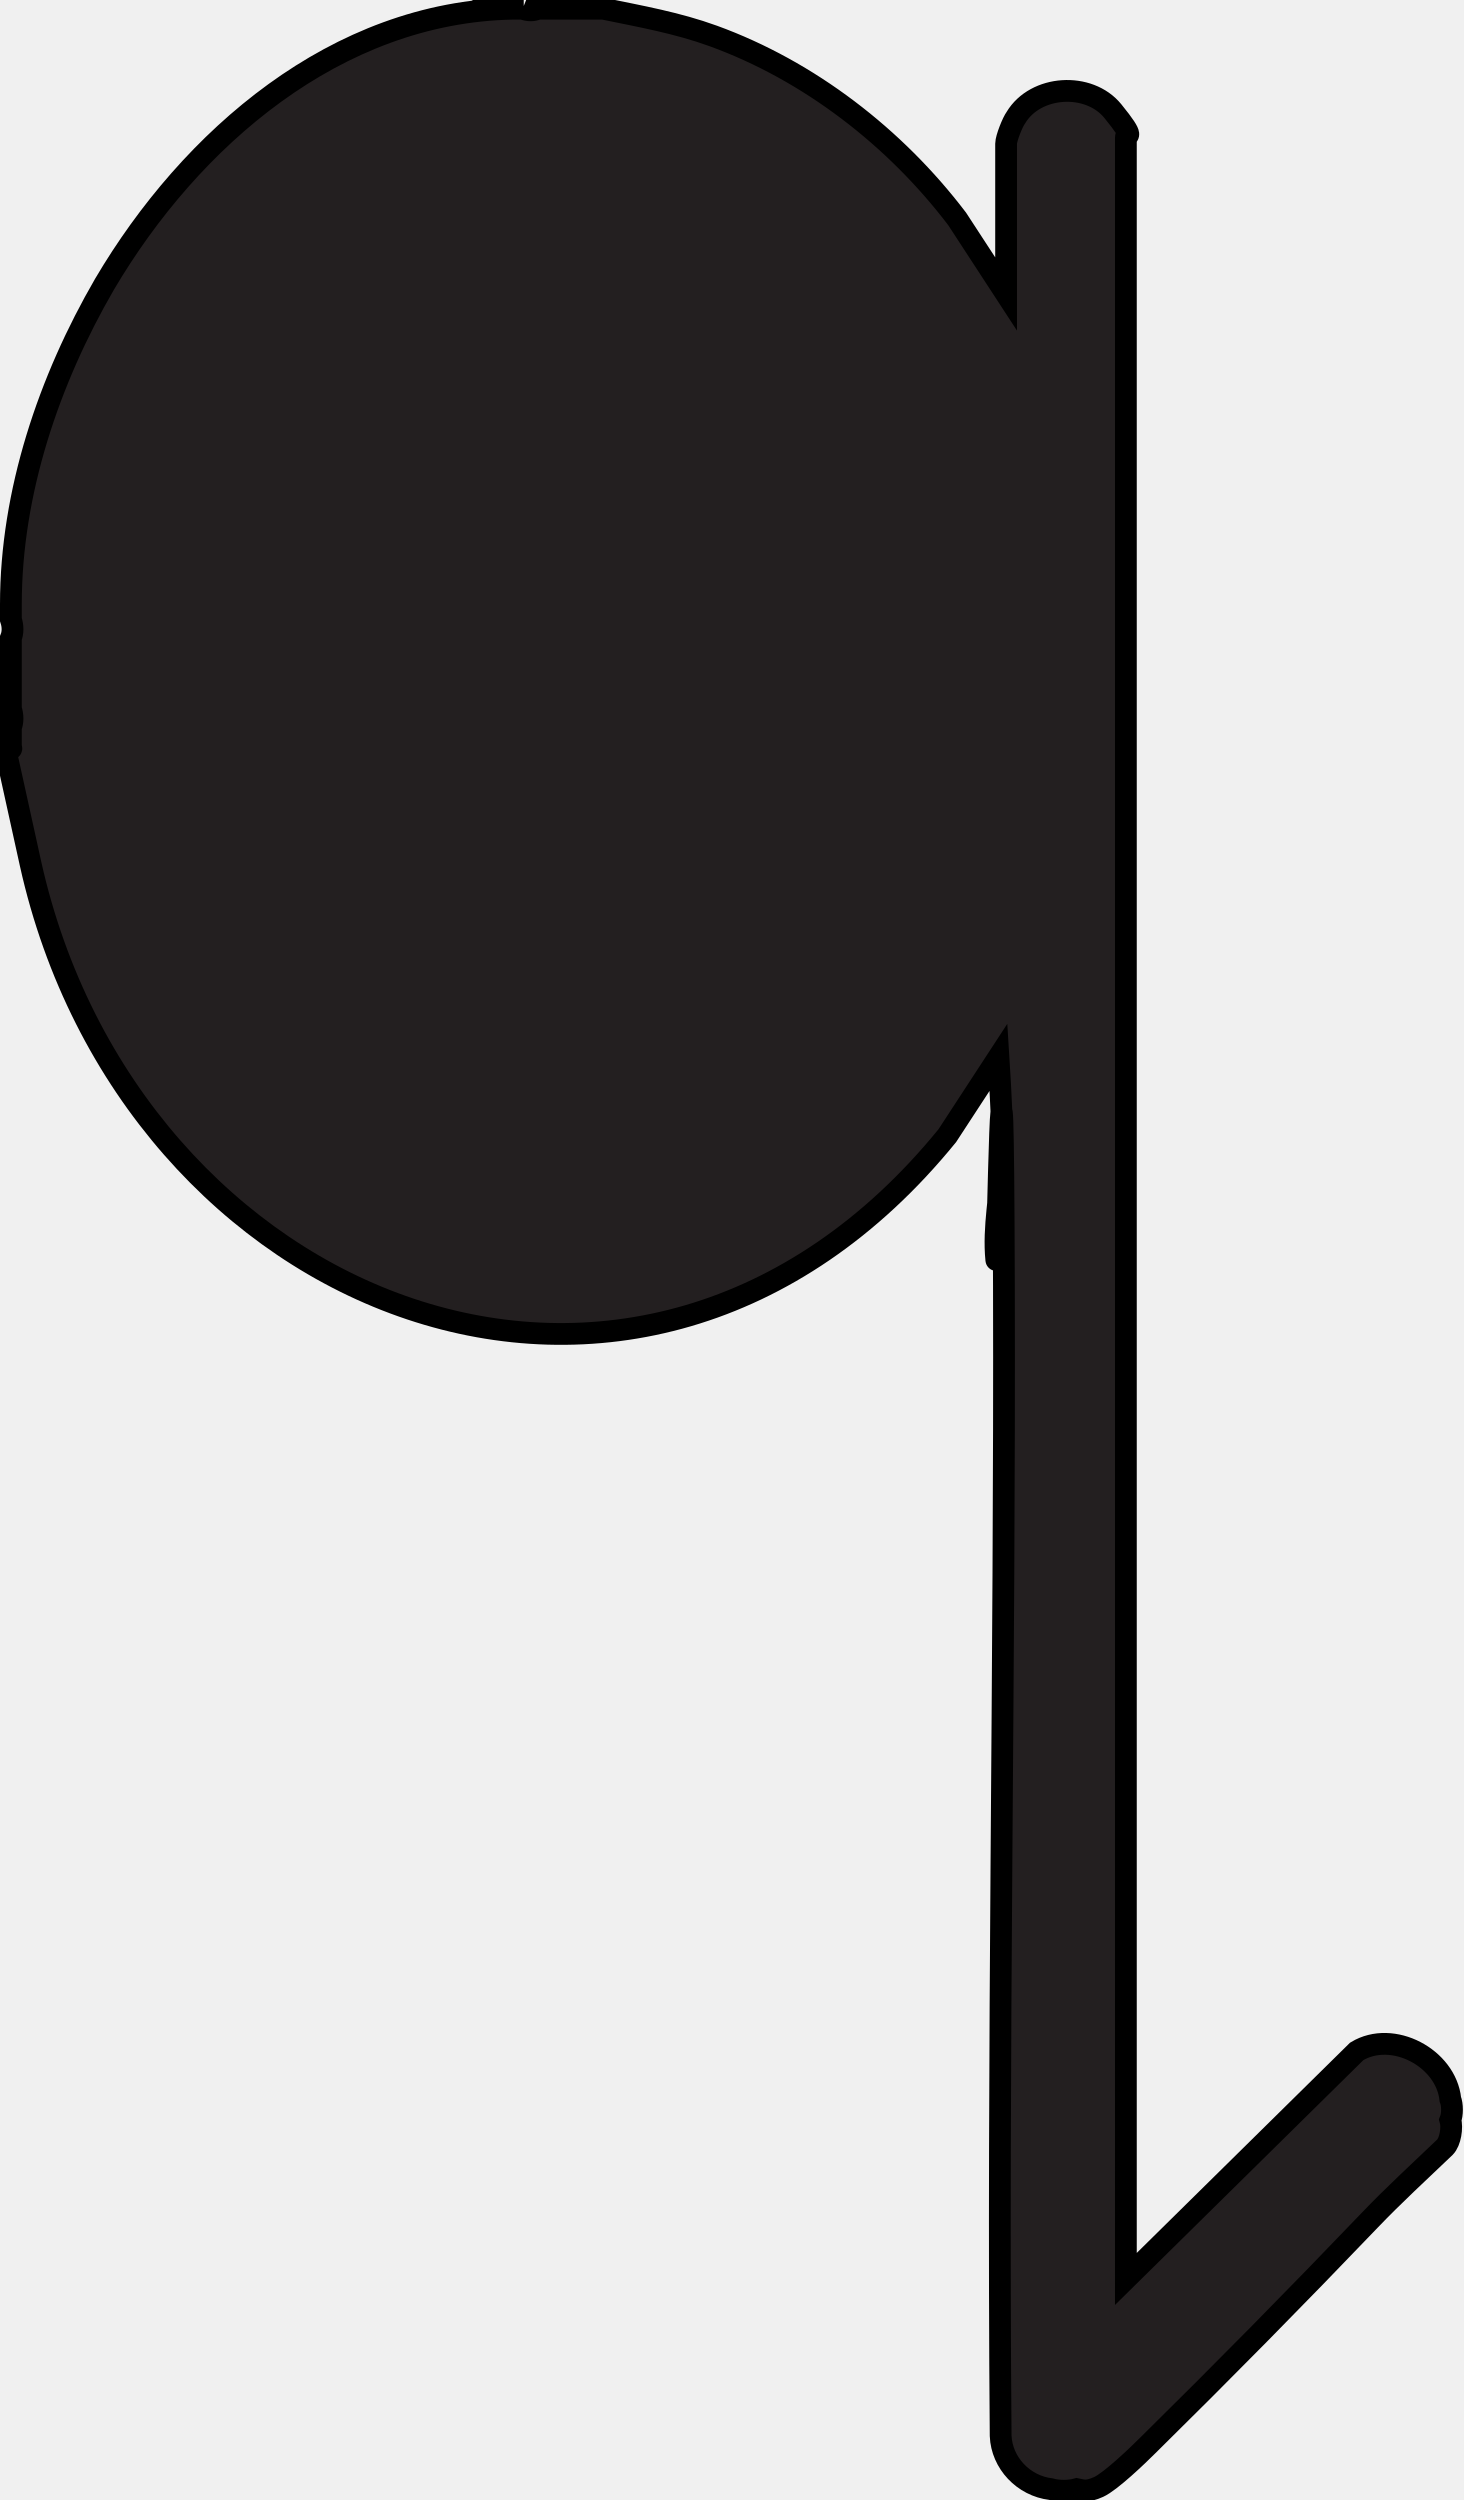
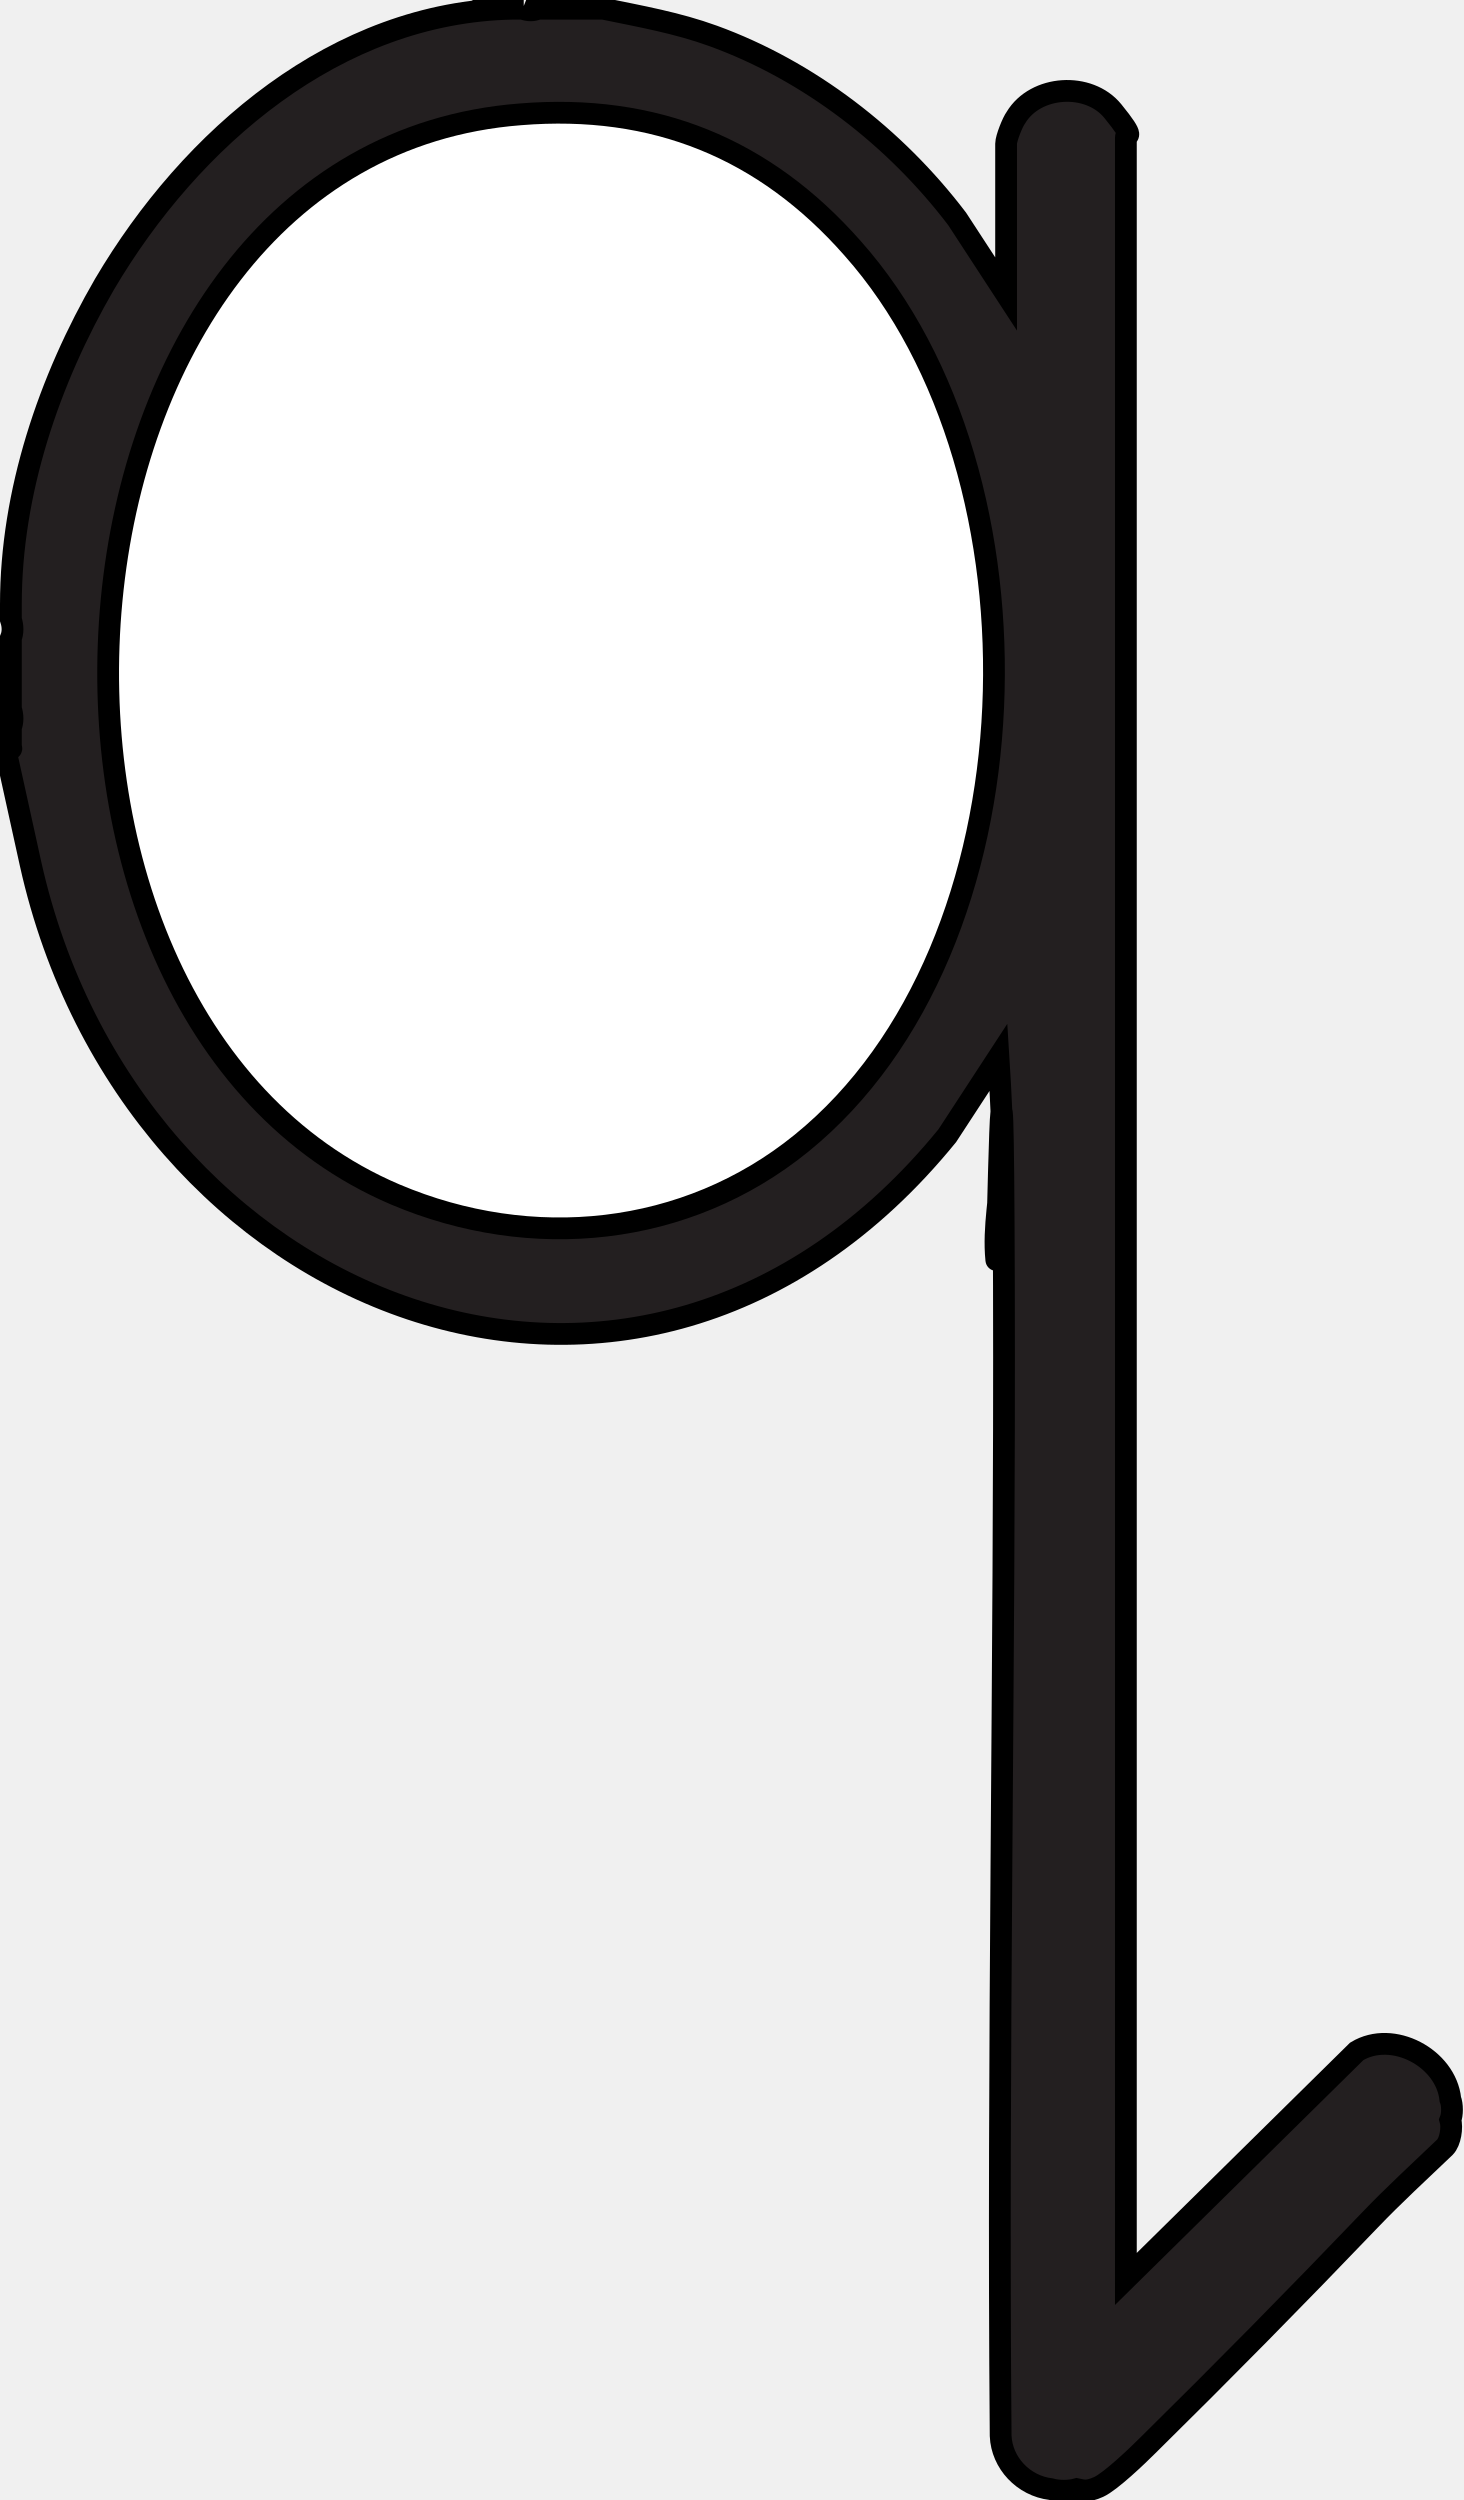
<svg xmlns="http://www.w3.org/2000/svg" id="Layer_2" version="1.1" viewBox="-1 -1 134.4 229.6">
  <defs>
    <style>
      .st6 {
        fill: #231f20;
        stroke: #000;
        stroke-miterlimit: 10;
        stroke-width: 2px;
      }
+ 
+       .st2 {
+         fill: #ffffff;
+         stroke: #000;
+         stroke-miterlimit: 10;
+         stroke-width: 2px;
+       }
    </style>
  </defs>
  <path class="st6" d="M47-.2c.5.2,1,.2,1.4,0h6c3.4.7,6.8,1.3,10.1,2.5,8.8,3.2,16.7,9.3,22.4,16.8l4.5,6.9v-13.8c0-.5.6-2,.9-2.4,1.8-3,6.7-3.3,8.9-.6s1.2,2.1,1.2,2.4v196.7l21.2-20.9c3.3-2,8.2.6,8.6,4.4.2.5.2,1.4,0,1.9.2.7,0,2-.5,2.5-2.3,2.2-4.7,4.4-6.9,6.7-6.7,7-13.5,13.9-20.4,20.7-.9.9-3.4,3.3-4.5,3.8s-1.5.3-2,.2c-.7.2-1.7.2-2.4,0-2.5-.3-4.5-2.4-4.6-4.9-.3-35.2.4-70.5.3-105.6s-.6-1.4-.7-2.4c-.3-3,.4-6.1.5-9.1s-.1-6.3-.3-9.5l-4.7,7.2C57.7,138.1,10.9,119.3,1.8,78.3S.7,71.1,0,67.5v-1.7c.2-.5.2-1.1,0-1.7v-6.5c.2-.5.2-1.1,0-1.7,0-.5,0-1,0-1.4,0-10.3,3.5-20.6,8.6-29.4C16.5,11.7,29.9.1,46.1-.2h1Z" />
+   <path class="st2" d="M46.8,9.5c12.3-1,22.4,3.1,30.5,12.3,18.5,20.8,17.5,64.2-4.7,82.2-10.6,8.6-24.8,10-37.3,4.7C-4.1,91.9,1.4,13,46.8,9.5Z" />
</svg>
